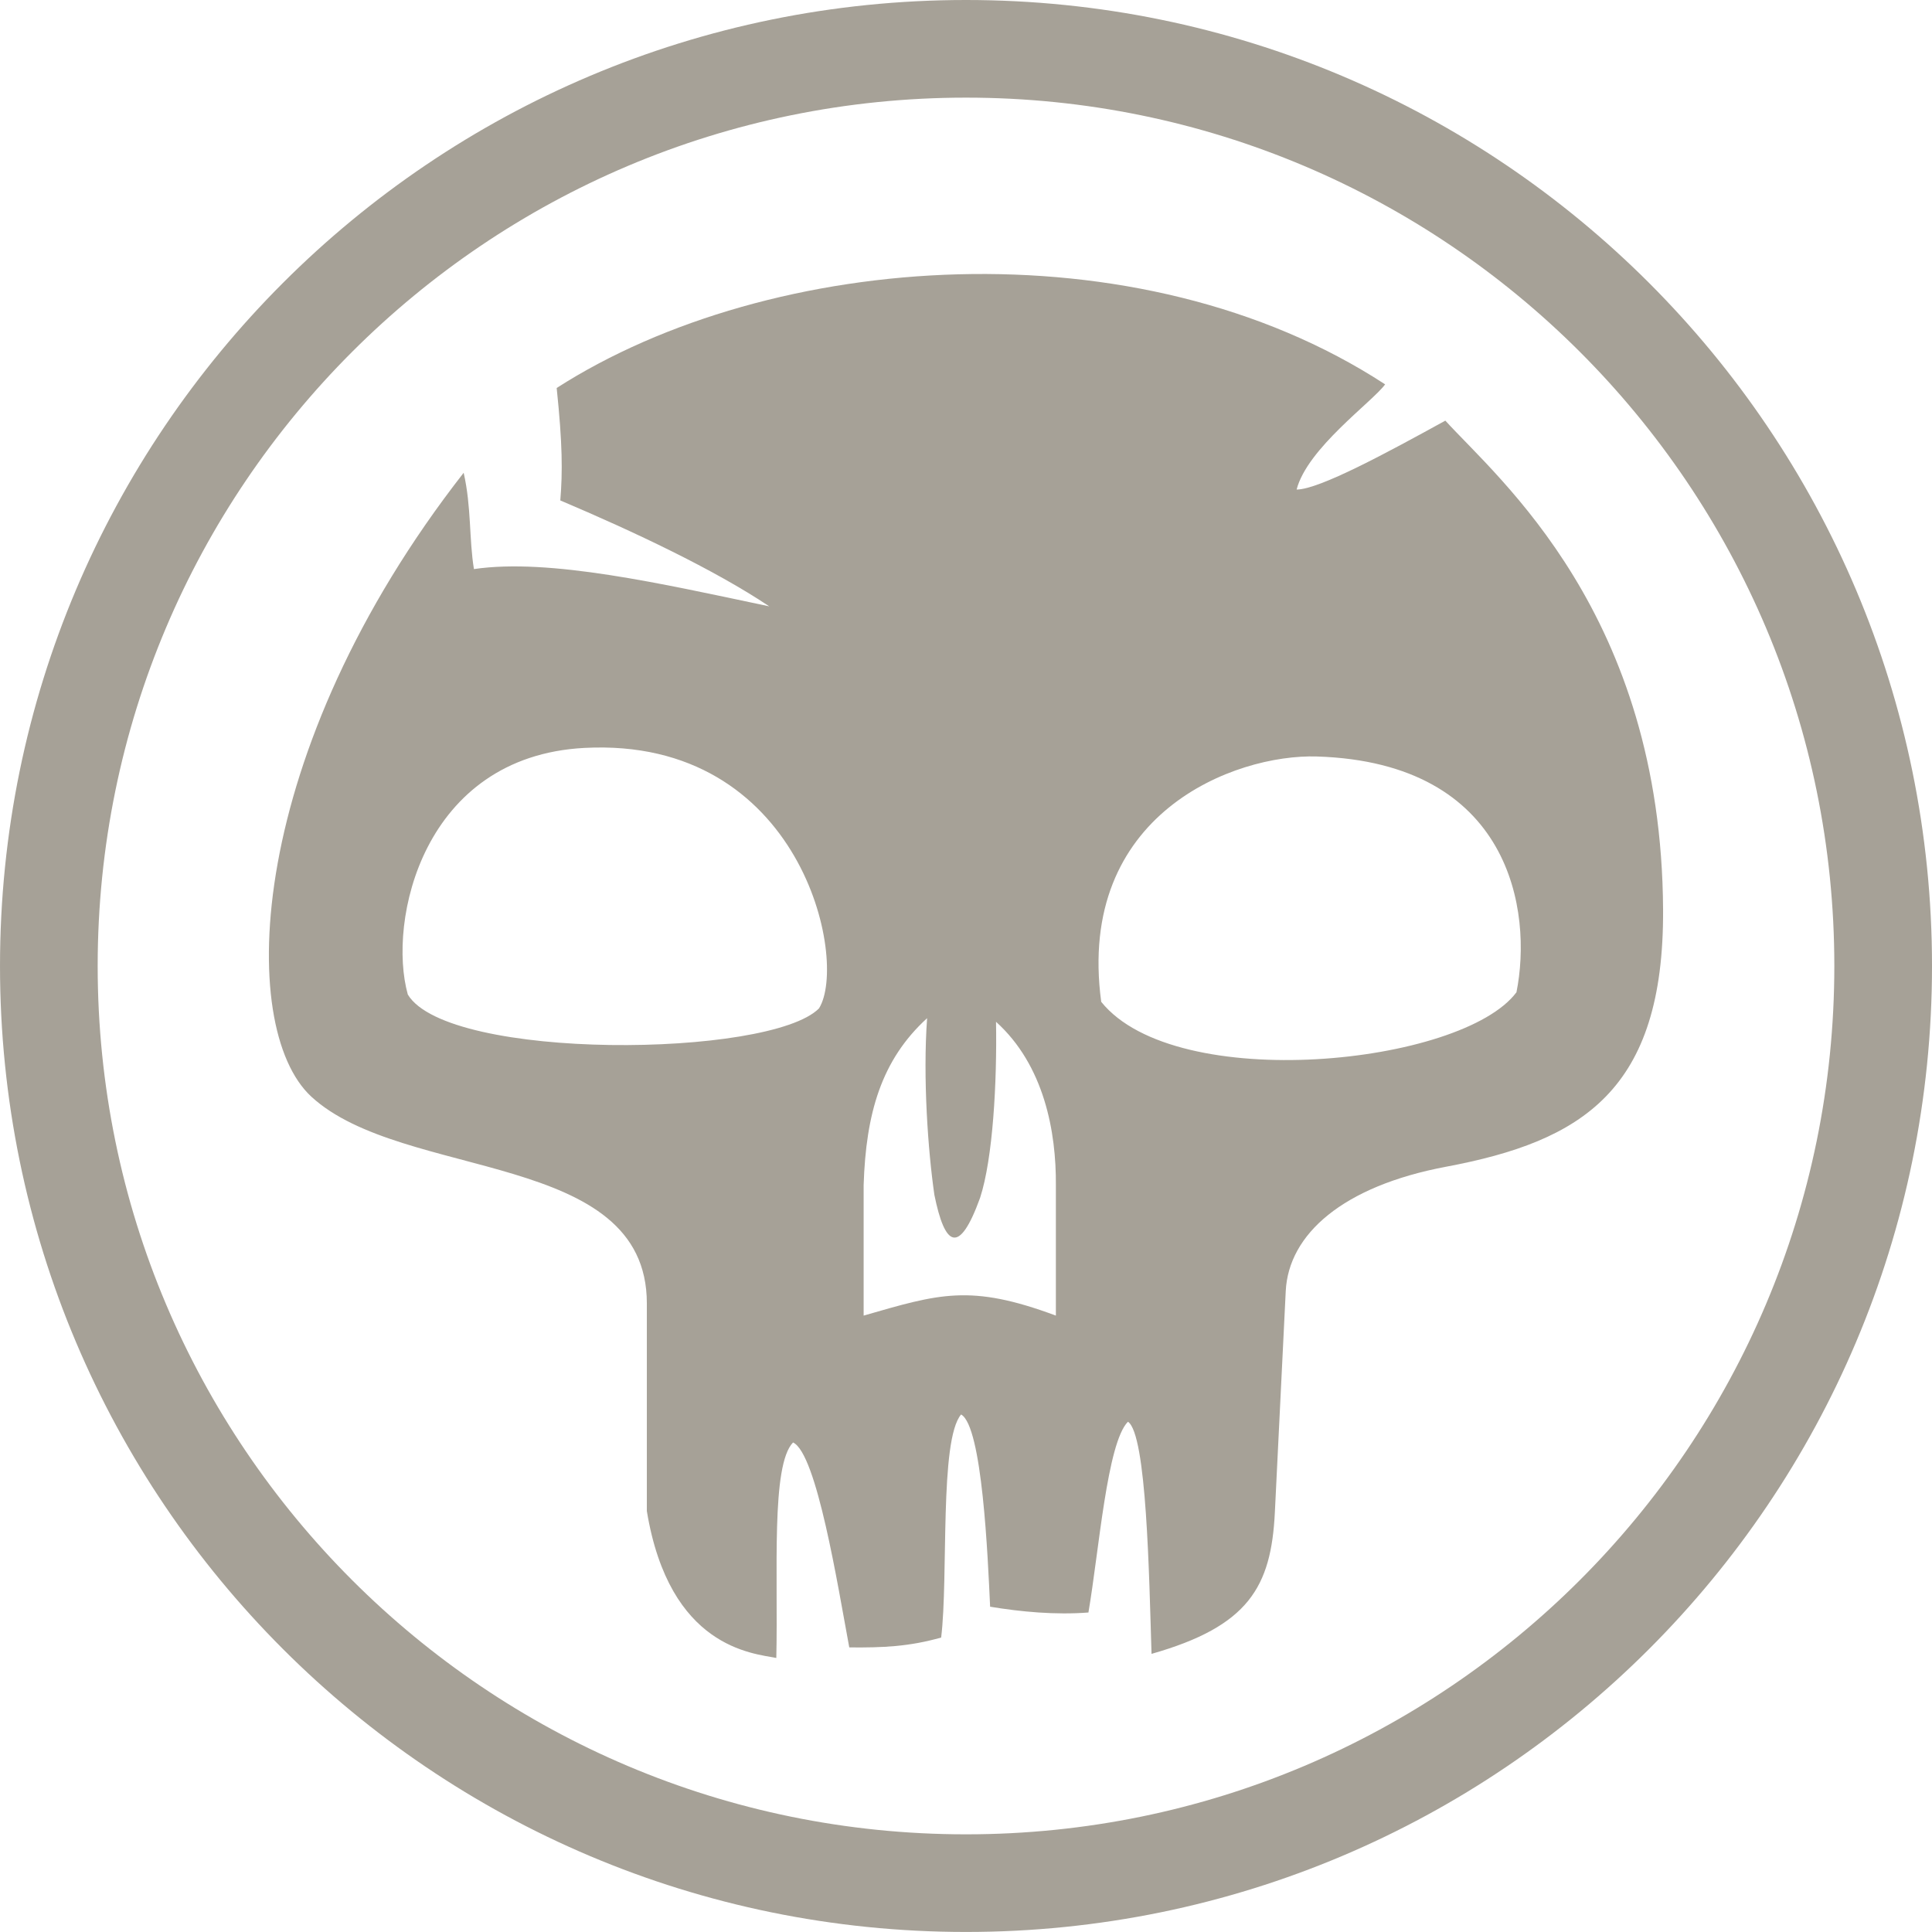
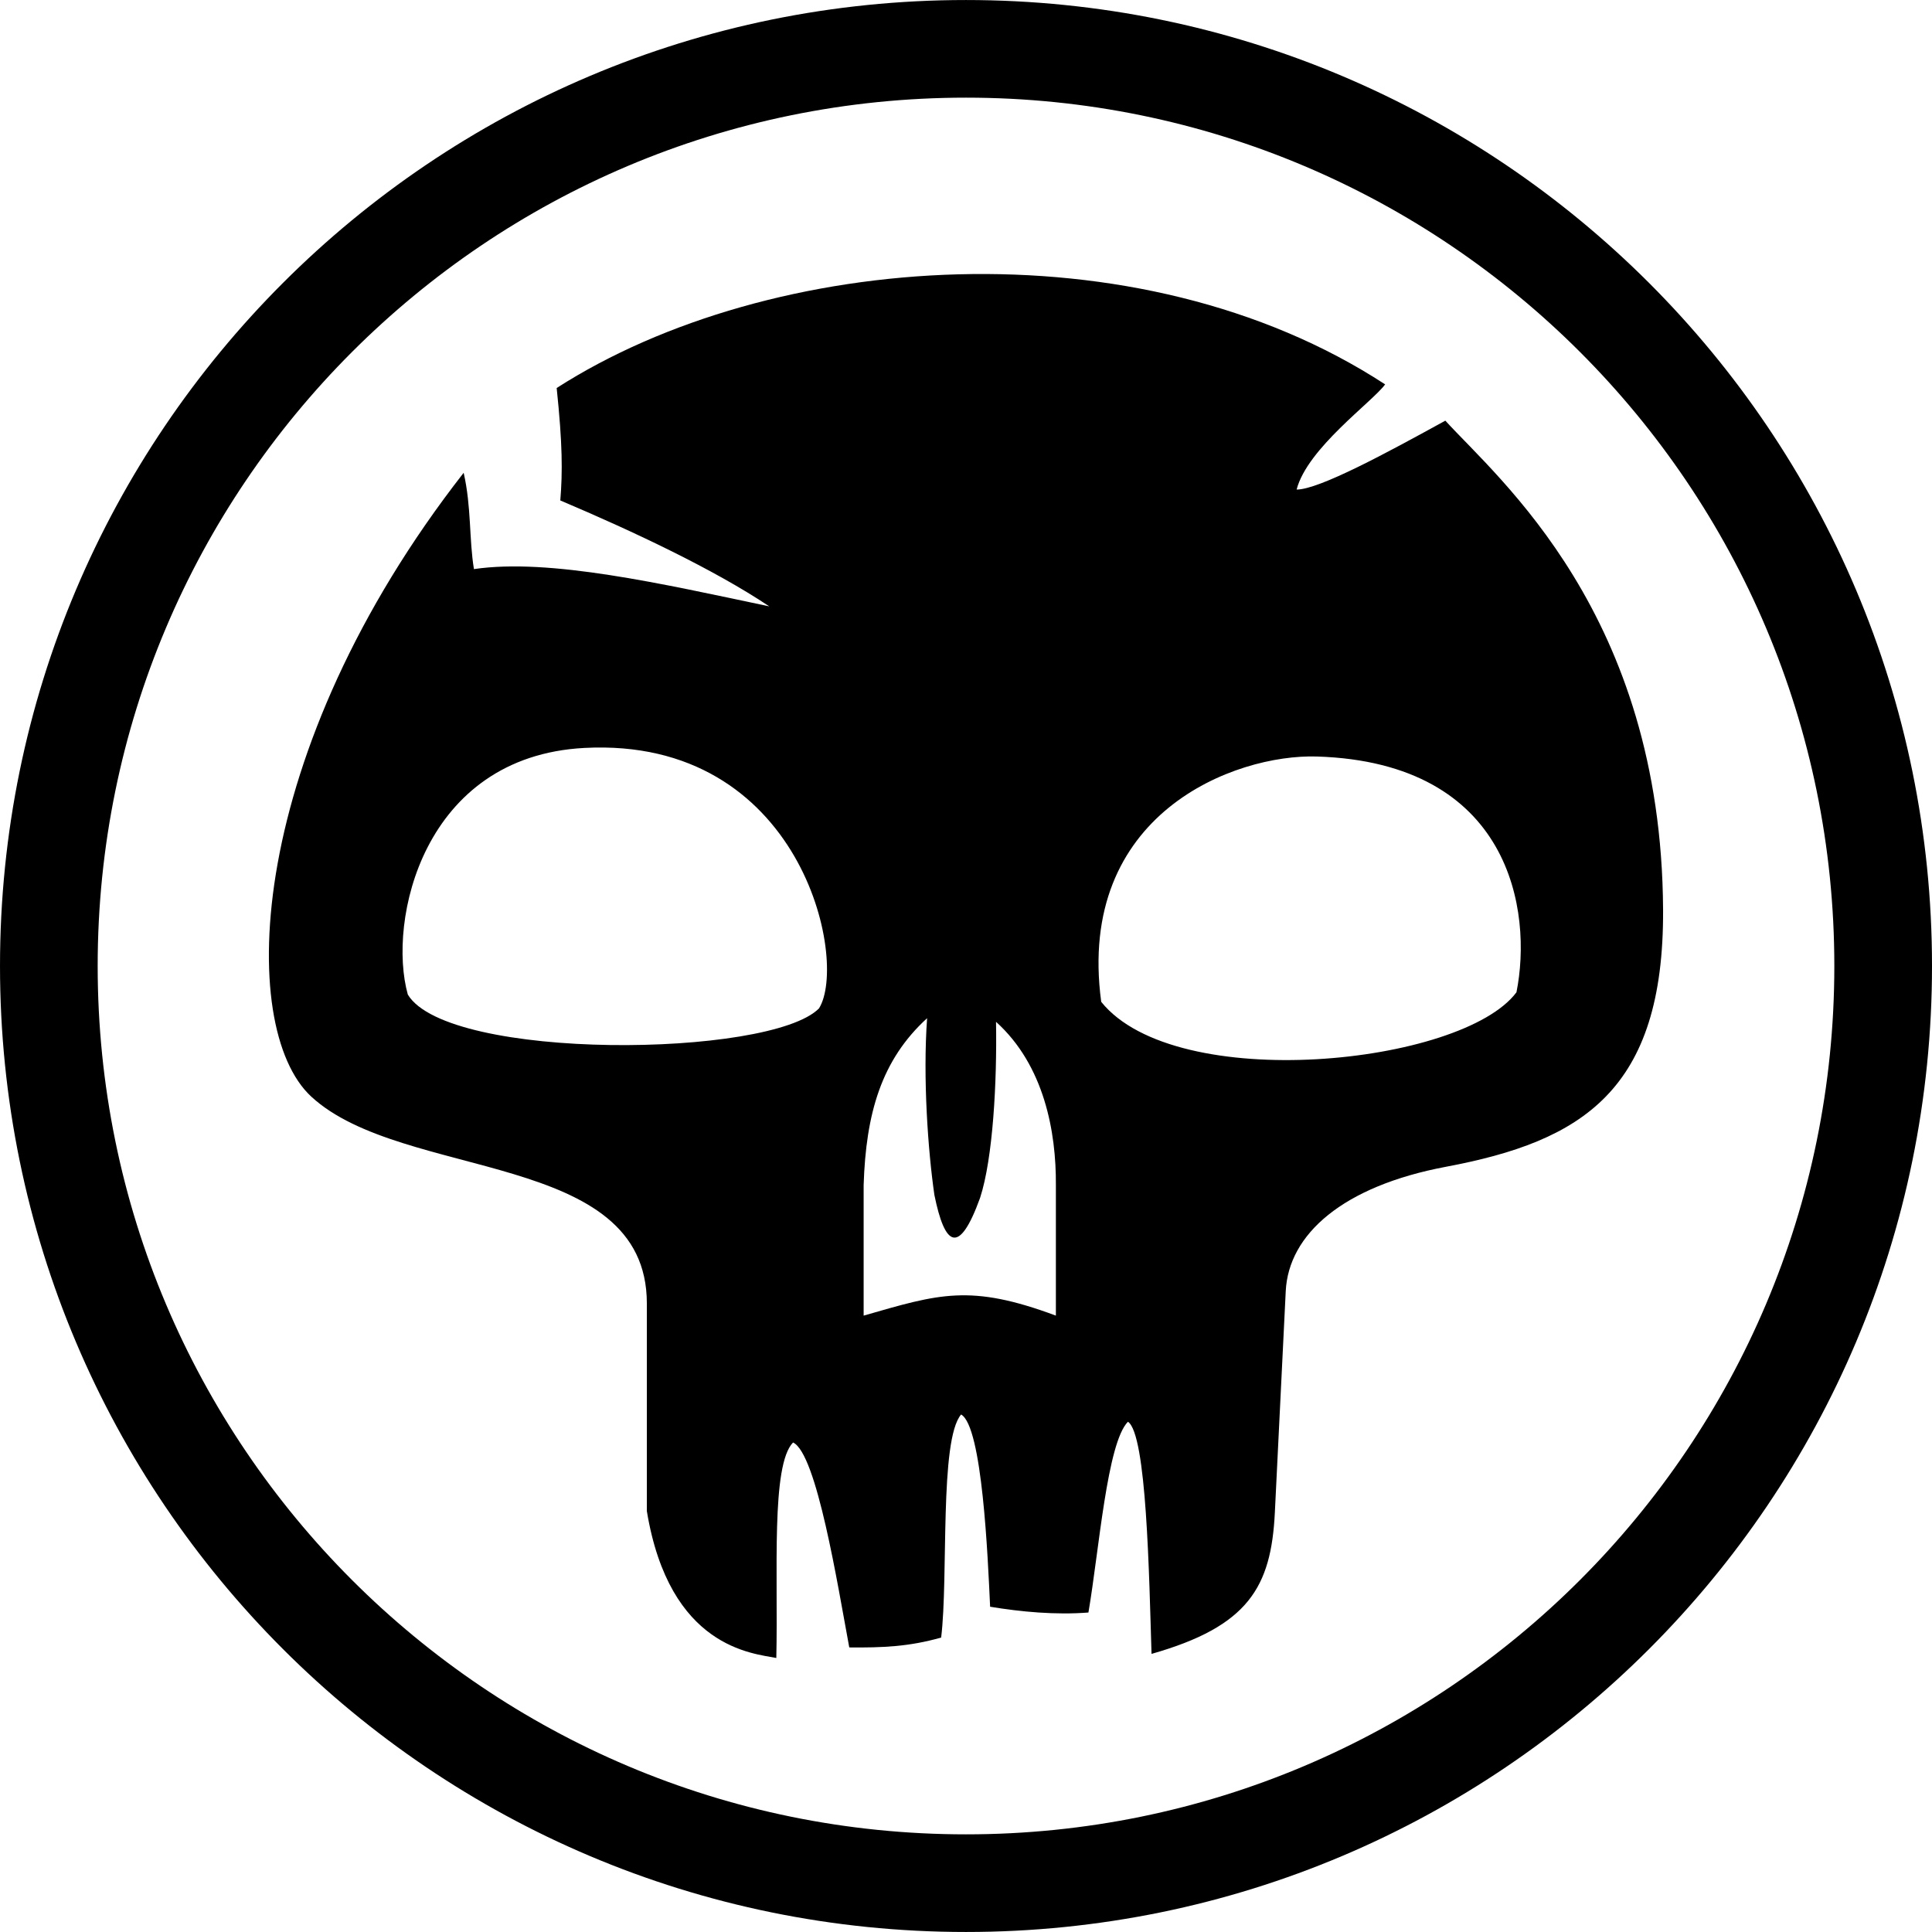
- <svg xmlns="http://www.w3.org/2000/svg" width="199.742pt" height="199.738pt" viewBox="0 0 199.742 199.738" version="1.1" id="svg29" xmlnsSvg="http://www.w3.org/2000/svg">
+ <svg xmlns="http://www.w3.org/2000/svg" width="80pt" height="80pt" viewBox="0 0 199.742 199.738" version="1.1" id="svg29" xmlnsSvg="http://www.w3.org/2000/svg">
  <defs id="defs33" />
  <g id="mtg-black" transform="translate(-265.8945,-331.7539)">
-     <path style="fill:#a6a197;fill-opacity:1;fill-rule:evenodd;stroke:none" d="m 346.156,503.164 c -2.43,-0.48 -11.047,-1.027 -13.387,-15.188 v -21.469 c 0,-15.895 -25.211,-12.641 -34.688,-21.375 -7.777,-7.172 -6.746,-35.688 15.75,-64.5 0.809,3.555 0.551,6.84 1.062,9.957 7.812,-1.148 19.398,1.508 30.531,3.852 -5.676,-3.801 -14.051,-7.75 -21.602,-10.949 0.242,-2.949 0.23,-5.832 -0.375,-11.625 22.078,-14.168 60.102,-17.051 85.652,-0.375 -1.34,1.828 -8.051,6.613 -9.152,10.875 2.348,-0.008 9.426,-3.852 15.375,-7.125 5.496,6.039 22.352,19.977 22.512,50.562 0.098,18.695 -8.375,23.934 -22.438,26.574 -10.676,2.008 -16.285,6.98 -16.574,12.863 l -1.125,22.875 c -0.379,7.715 -2.723,11.773 -12.75,14.625 -0.25,-8.039 -0.5,-22.715 -2.438,-24 -2.16,2.176 -2.988,13.316 -4.086,19.723 -3.414,0.266 -6.973,-0.07 -10.164,-0.598 -0.238,-5.133 -0.805,-18.652 -3,-19.875 -2.262,2.66 -1.297,16.801 -2.062,23.062 -3.316,0.938 -6.035,1.055 -9.5,1.02 -1.191,-6.391 -3.363,-20.055 -5.812,-21.188 -2.293,2.352 -1.535,13.473 -1.73,22.277 z m 9.027,-48.895 c 0.238,-7.402 1.824,-12.926 6.562,-17.25 -0.449,6.188 0.094,13.715 0.75,18.262 1.078,5.328 2.551,6.324 4.727,0.312 1.332,-4.082 1.754,-11.965 1.648,-18.199 4.988,4.5 6.227,11.398 6.188,16.875 v 13.5 c -8.875,-3.301 -12.051,-2.25 -19.875,0 z m -28.875,-45.191 c -16.723,0.887 -20.375,17.926 -18.25,25.5 4.164,6.879 37.449,6.551 42.512,1.426 3.062,-4.938 -1.828,-28.113 -24.262,-26.926 z m 75.742,0.887 c -8.508,-0.27 -24.918,5.914 -22.305,25.363 7.711,9.609 37.32,6.543 42.93,-0.988 1.676,-8.352 -0.559,-23.742 -20.625,-24.375" id="path4" />
-     <path style="fill:#a6a197;fill-opacity:1;fill-rule:evenodd;stroke:none" d="m 365.766,331.754 c 55.156,0 99.871,44.711 99.871,99.867 0,55.16 -44.715,99.871 -99.871,99.871 -55.156,0 -99.871,-44.711 -99.871,-99.871 0,-55.156 44.715,-99.867 99.871,-99.867 z m 0,10.094 c 49.582,0 89.773,40.195 89.773,89.773 0,49.582 -40.191,89.777 -89.773,89.777 -49.582,0 -89.773,-40.195 -89.773,-89.777 0,-49.578 40.191,-89.773 89.773,-89.773" id="path2" />
+     <path style="fill:current;fill-opacity:1;fill-rule:evenodd;stroke:none" d="m 346.156,503.164 c -2.43,-0.48 -11.047,-1.027 -13.387,-15.188 v -21.469 c 0,-15.895 -25.211,-12.641 -34.688,-21.375 -7.777,-7.172 -6.746,-35.688 15.75,-64.5 0.809,3.555 0.551,6.84 1.062,9.957 7.812,-1.148 19.398,1.508 30.531,3.852 -5.676,-3.801 -14.051,-7.75 -21.602,-10.949 0.242,-2.949 0.23,-5.832 -0.375,-11.625 22.078,-14.168 60.102,-17.051 85.652,-0.375 -1.34,1.828 -8.051,6.613 -9.152,10.875 2.348,-0.008 9.426,-3.852 15.375,-7.125 5.496,6.039 22.352,19.977 22.512,50.562 0.098,18.695 -8.375,23.934 -22.438,26.574 -10.676,2.008 -16.285,6.98 -16.574,12.863 l -1.125,22.875 c -0.379,7.715 -2.723,11.773 -12.75,14.625 -0.25,-8.039 -0.5,-22.715 -2.438,-24 -2.16,2.176 -2.988,13.316 -4.086,19.723 -3.414,0.266 -6.973,-0.07 -10.164,-0.598 -0.238,-5.133 -0.805,-18.652 -3,-19.875 -2.262,2.66 -1.297,16.801 -2.062,23.062 -3.316,0.938 -6.035,1.055 -9.5,1.02 -1.191,-6.391 -3.363,-20.055 -5.812,-21.188 -2.293,2.352 -1.535,13.473 -1.73,22.277 z m 9.027,-48.895 c 0.238,-7.402 1.824,-12.926 6.562,-17.25 -0.449,6.188 0.094,13.715 0.75,18.262 1.078,5.328 2.551,6.324 4.727,0.312 1.332,-4.082 1.754,-11.965 1.648,-18.199 4.988,4.5 6.227,11.398 6.188,16.875 v 13.5 c -8.875,-3.301 -12.051,-2.25 -19.875,0 z m -28.875,-45.191 c -16.723,0.887 -20.375,17.926 -18.25,25.5 4.164,6.879 37.449,6.551 42.512,1.426 3.062,-4.938 -1.828,-28.113 -24.262,-26.926 z m 75.742,0.887 c -8.508,-0.27 -24.918,5.914 -22.305,25.363 7.711,9.609 37.32,6.543 42.93,-0.988 1.676,-8.352 -0.559,-23.742 -20.625,-24.375" id="path4" />
+     <path style="fill:current;fill-opacity:1;fill-rule:evenodd;stroke:none" d="m 365.766,331.754 c 55.156,0 99.871,44.711 99.871,99.867 0,55.16 -44.715,99.871 -99.871,99.871 -55.156,0 -99.871,-44.711 -99.871,-99.871 0,-55.156 44.715,-99.867 99.871,-99.867 z m 0,10.094 c 49.582,0 89.773,40.195 89.773,89.773 0,49.582 -40.191,89.777 -89.773,89.777 -49.582,0 -89.773,-40.195 -89.773,-89.777 0,-49.578 40.191,-89.773 89.773,-89.773" id="path2" />
  </g>
</svg>
